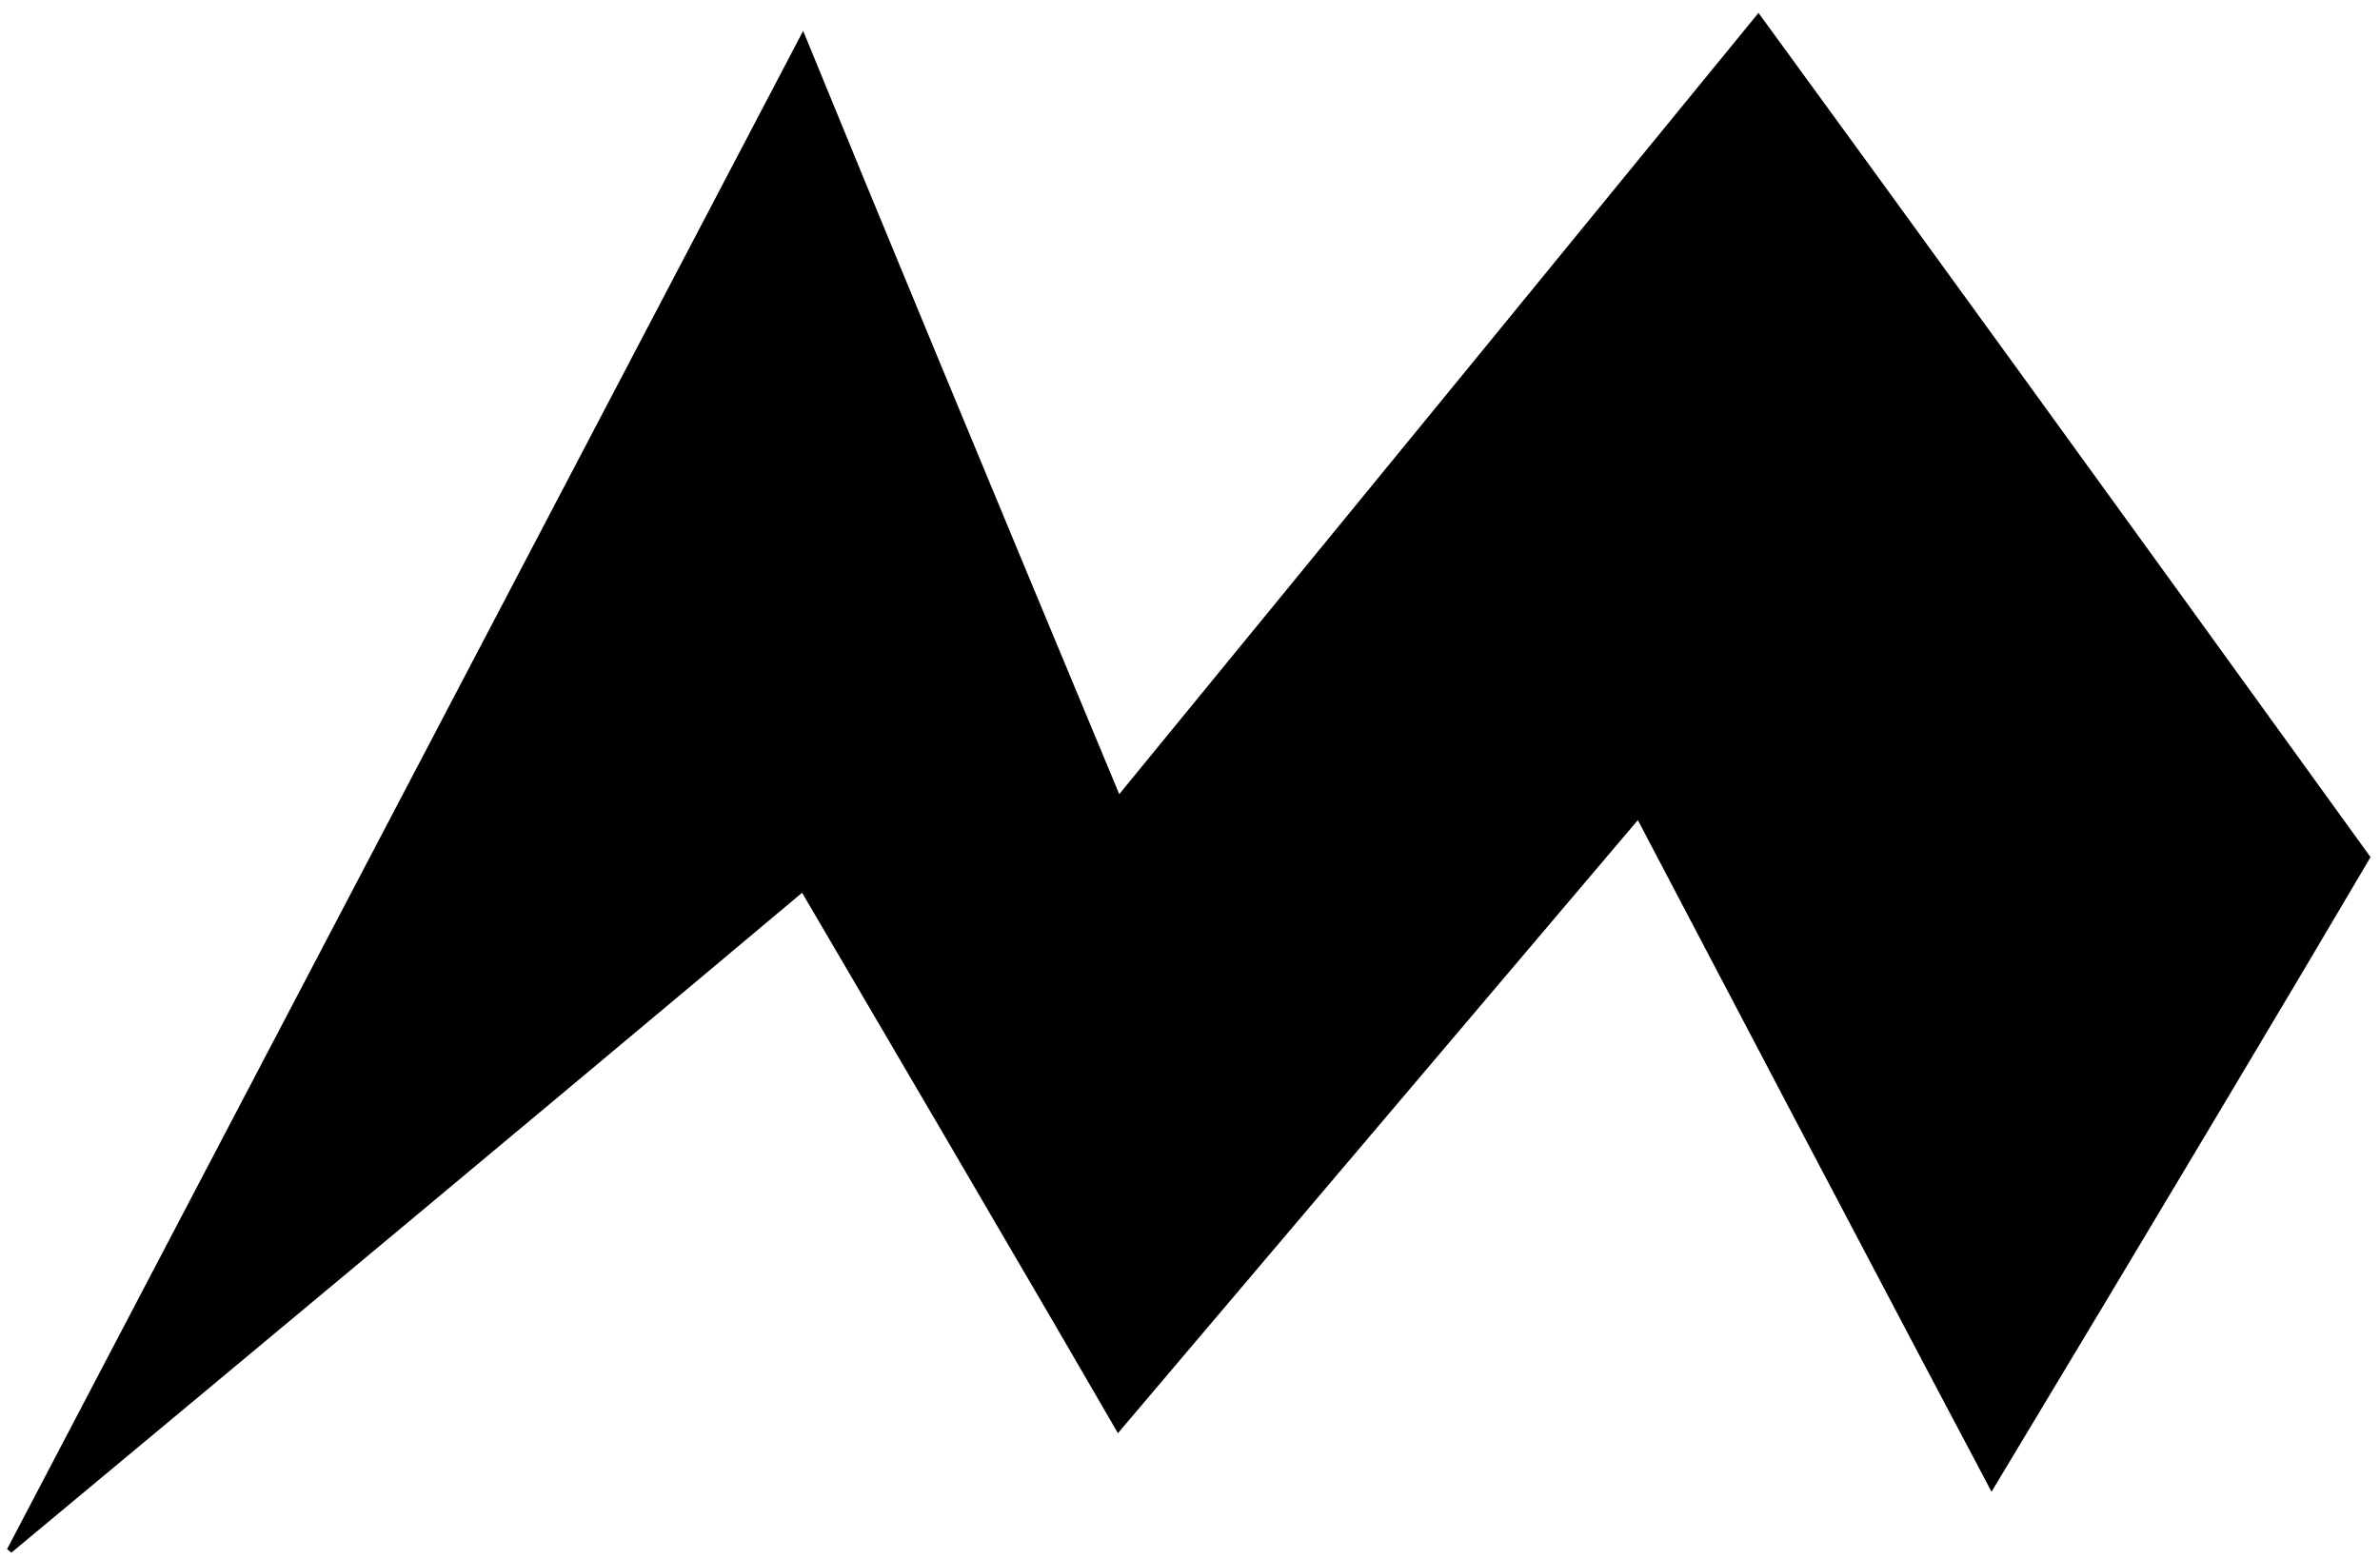
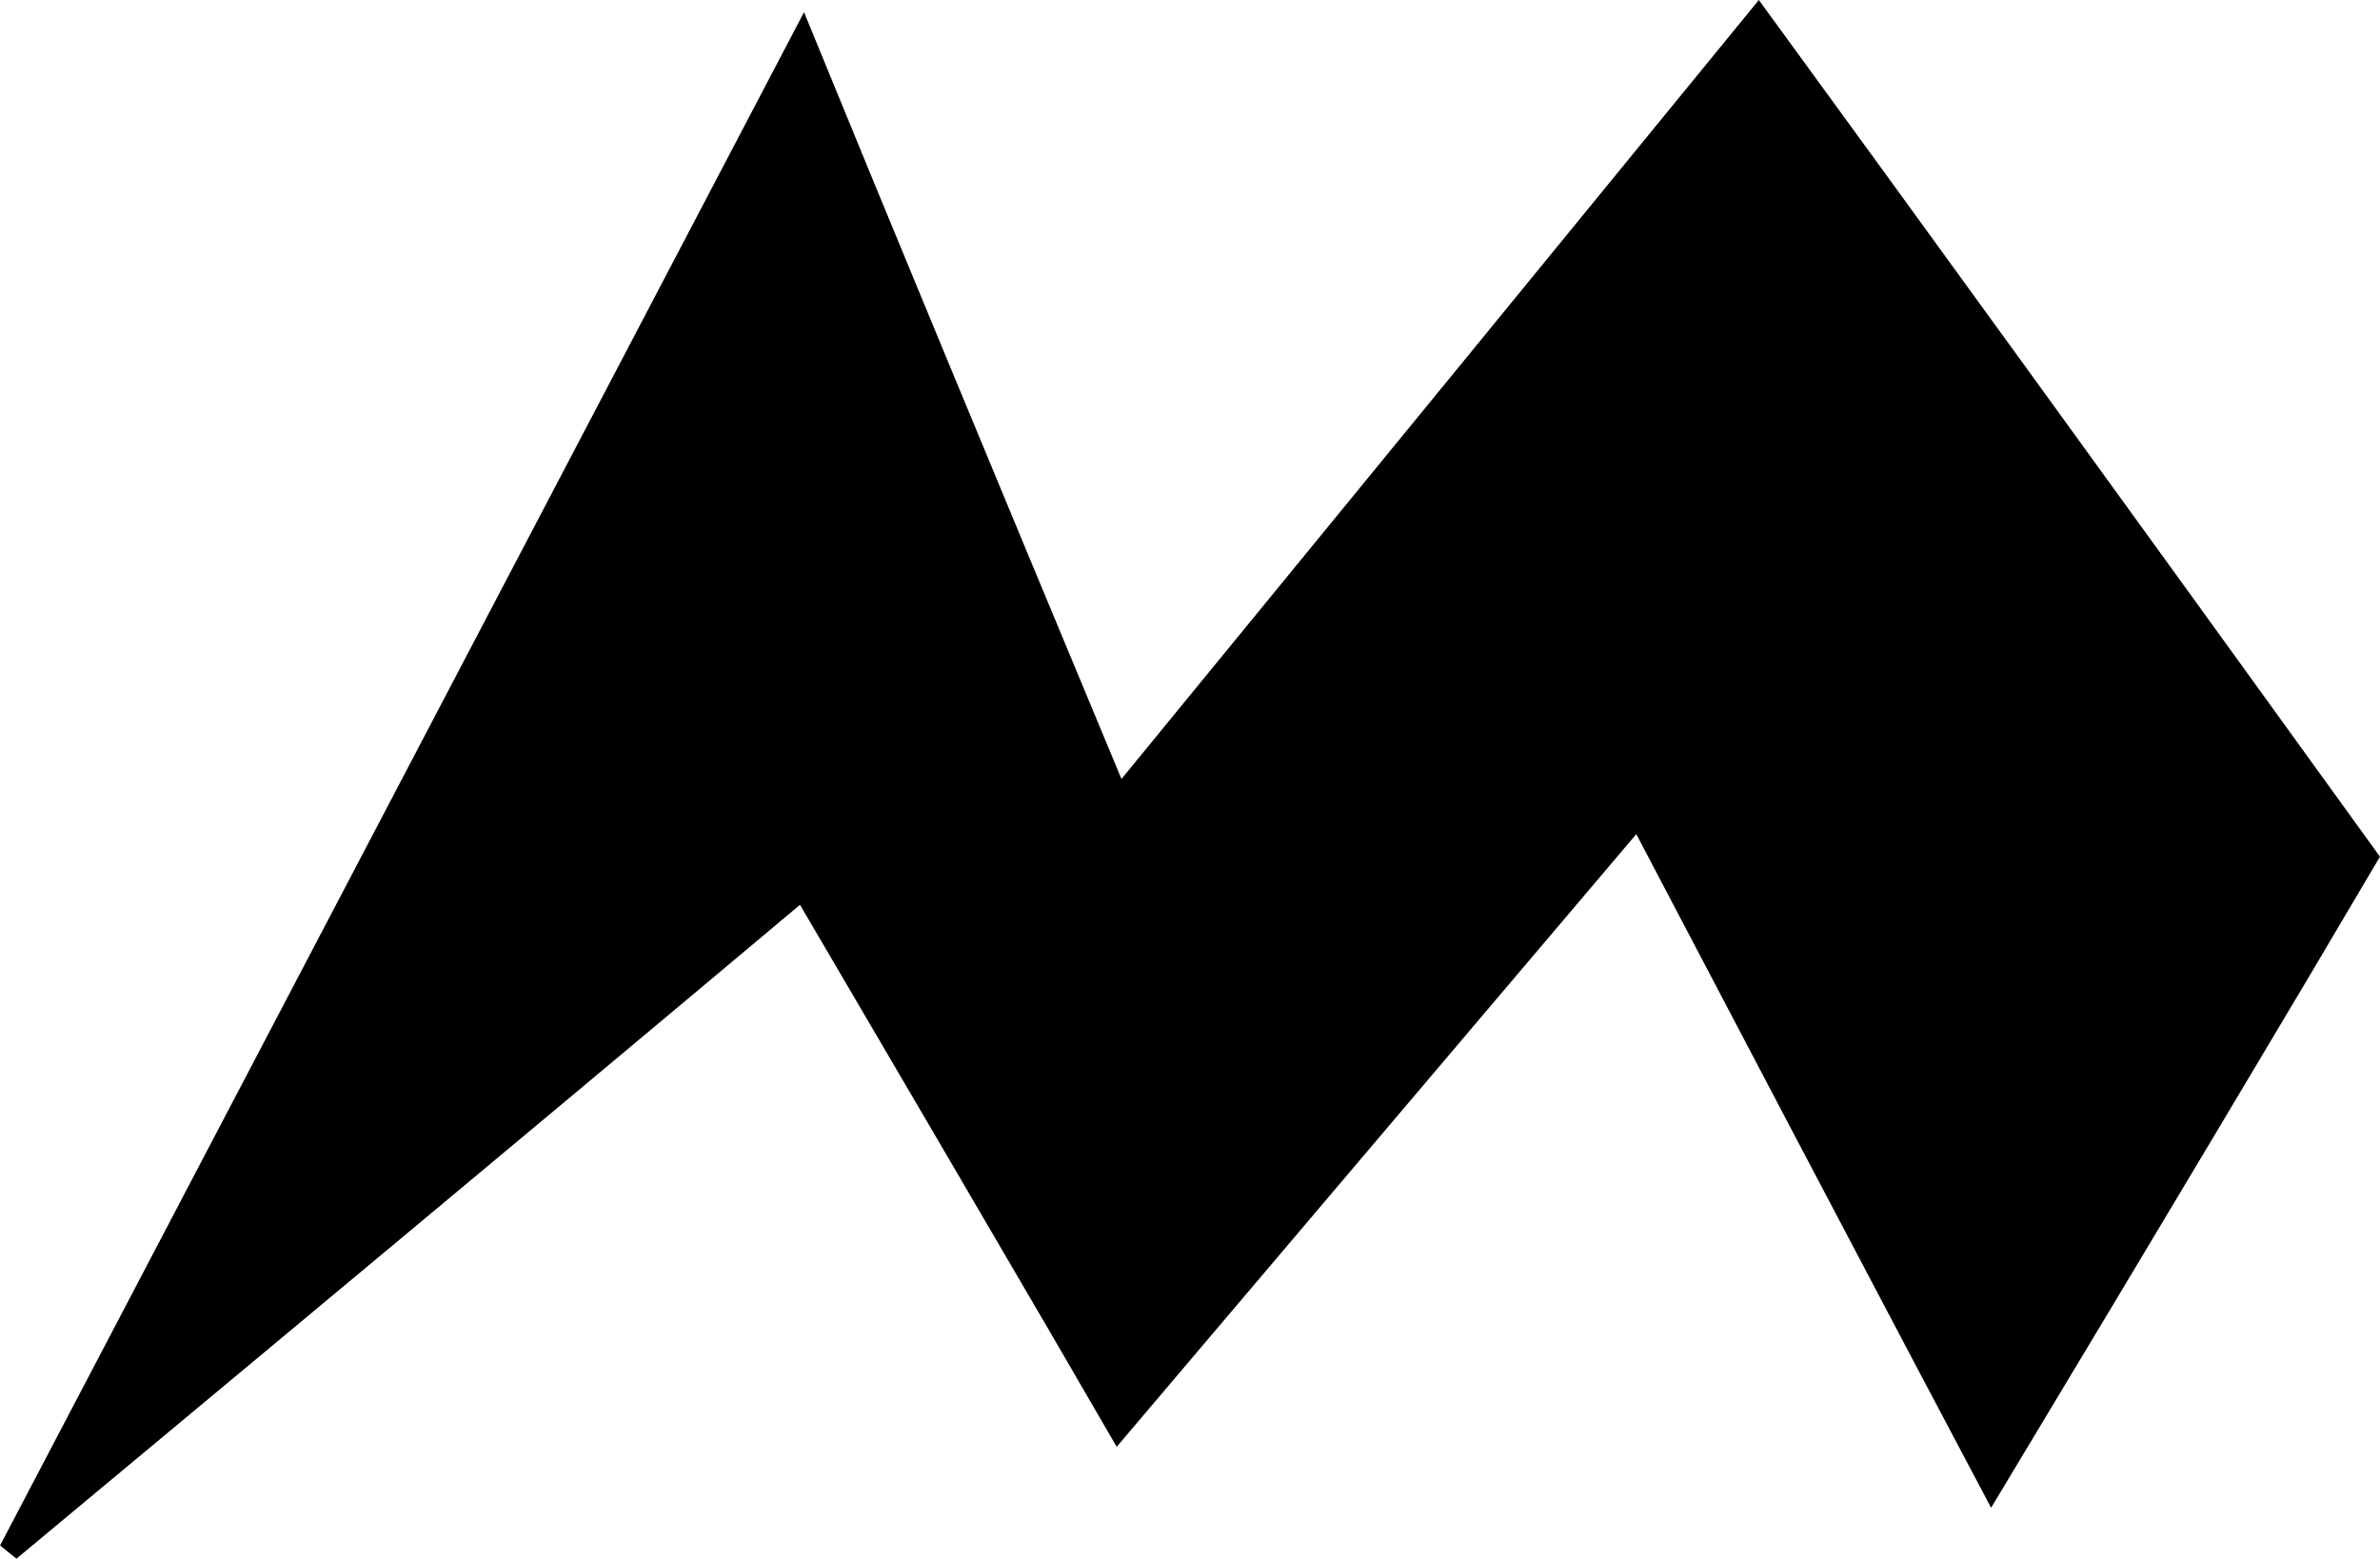
- <svg xmlns="http://www.w3.org/2000/svg" width="104.595" height="68.518" viewBox="0 0 27.674 18.129">
-   <path d="m127.341 53.635 9.224-17.596q1.215 2.971 3.67 8.863a2653.204 2653.204 0 0 0 1.394-1.703q2.326-2.839 6.047-7.393a1102.569 1102.569 0 0 1 1.334 1.832q1.525 2.098 3.669 5.062a5137.82 5137.82 0 0 1 2.076 2.873 473.51 473.51 0 0 1-.815 1.378q-.936 1.575-2.263 3.79a2198.159 2198.159 0 0 1-1.288 2.144 1008.31 1008.31 0 0 1-.77-1.456q-1.284-2.432-3.338-6.347l-6.047 7.132a745.075 745.075 0 0 0-.684-1.178q-1.144-1.962-2.985-5.101-2.354 1.978-6.51 5.44a5374.844 5374.844 0 0 1-2.714 2.26z" vector-effect="non-scaling-stroke" style="fill:#000;stroke:#000;stroke-width:.066mm" transform="translate(-127.23 -35.602)" />
+ <svg xmlns="http://www.w3.org/2000/svg" height="68.518" viewBox="0 0 27.674 18.129" width="104.595">
+   <path d="m127.341 53.635 9.224-17.596q1.215 2.971 3.67 8.863a2653.204 2653.204 0 0 0 1.394-1.703q2.326-2.839 6.047-7.393a1102.569 1102.569 0 0 1 1.334 1.832q1.525 2.098 3.669 5.062a5137.82 5137.82 0 0 1 2.076 2.873 473.51 473.51 0 0 1 -.815 1.378q-.936 1.575-2.263 3.79a2198.159 2198.159 0 0 1 -1.288 2.144 1008.31 1008.31 0 0 1 -.77-1.456q-1.284-2.432-3.338-6.347l-6.047 7.132a745.075 745.075 0 0 0 -.684-1.178q-1.144-1.962-2.985-5.101-2.354 1.978-6.51 5.44a5374.844 5374.844 0 0 1 -2.714 2.26z" stroke="#000" stroke-width=".066mm" transform="translate(-127.23 -35.602)" />
</svg>
